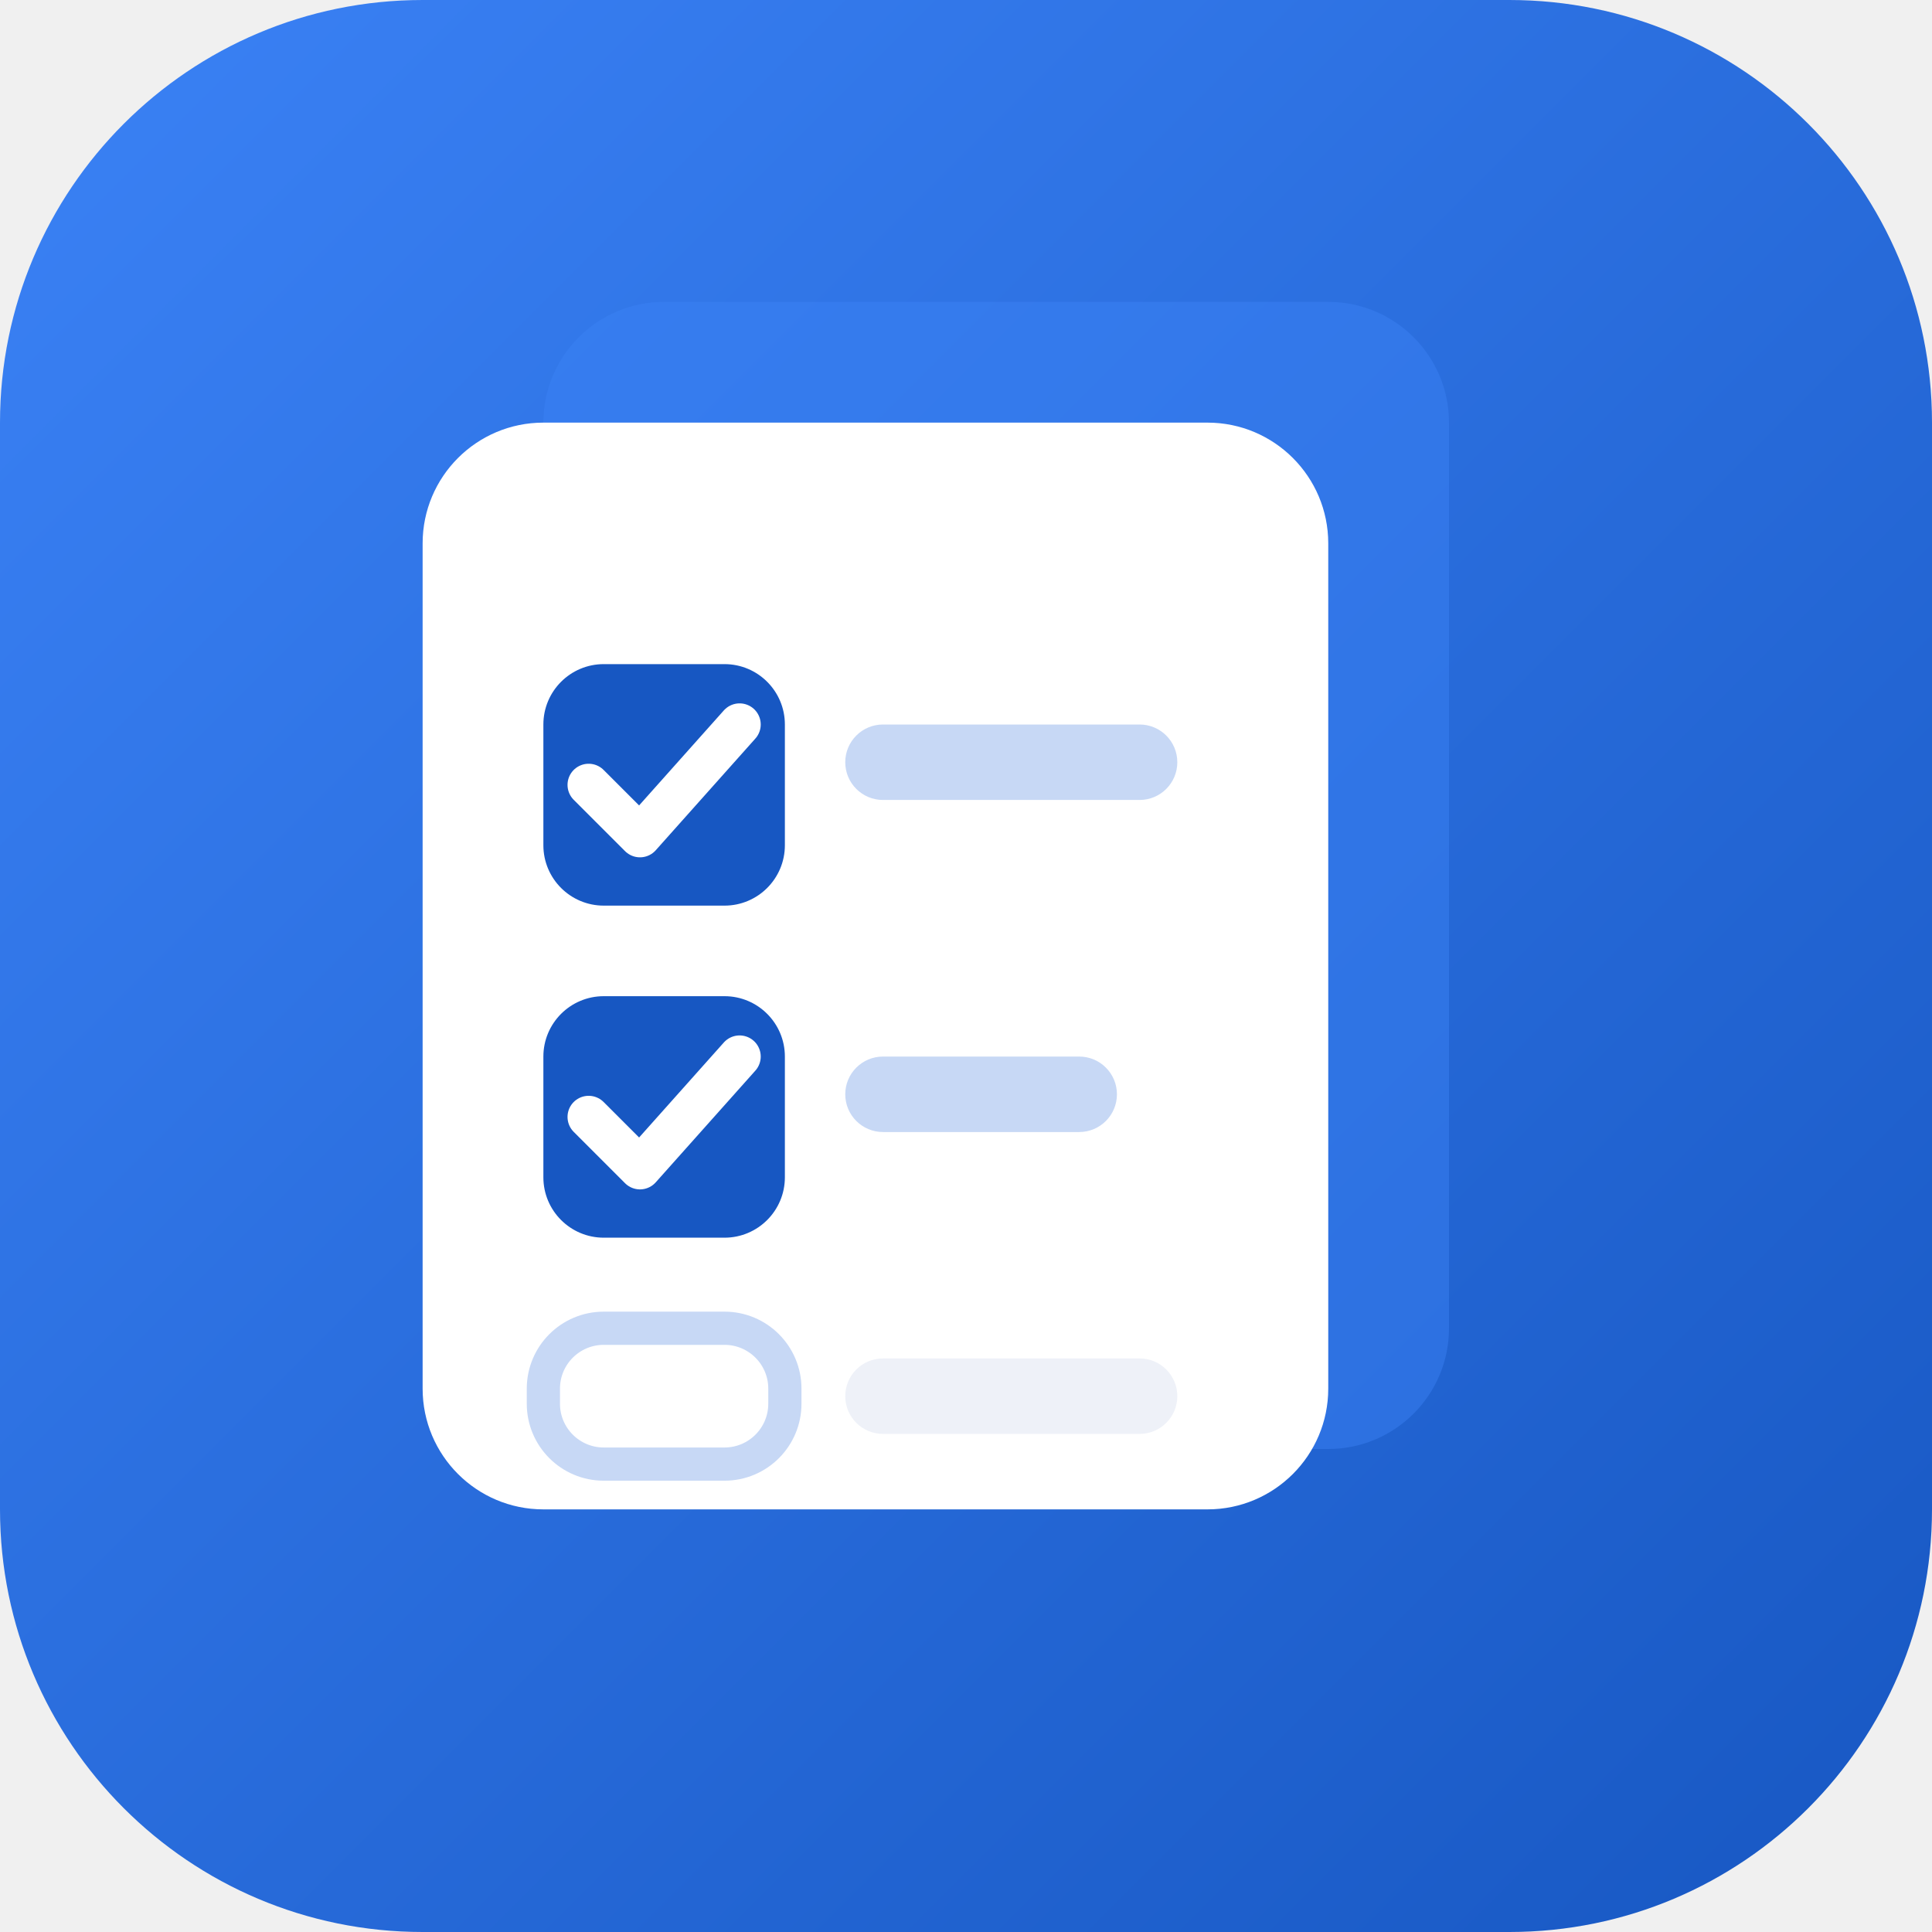
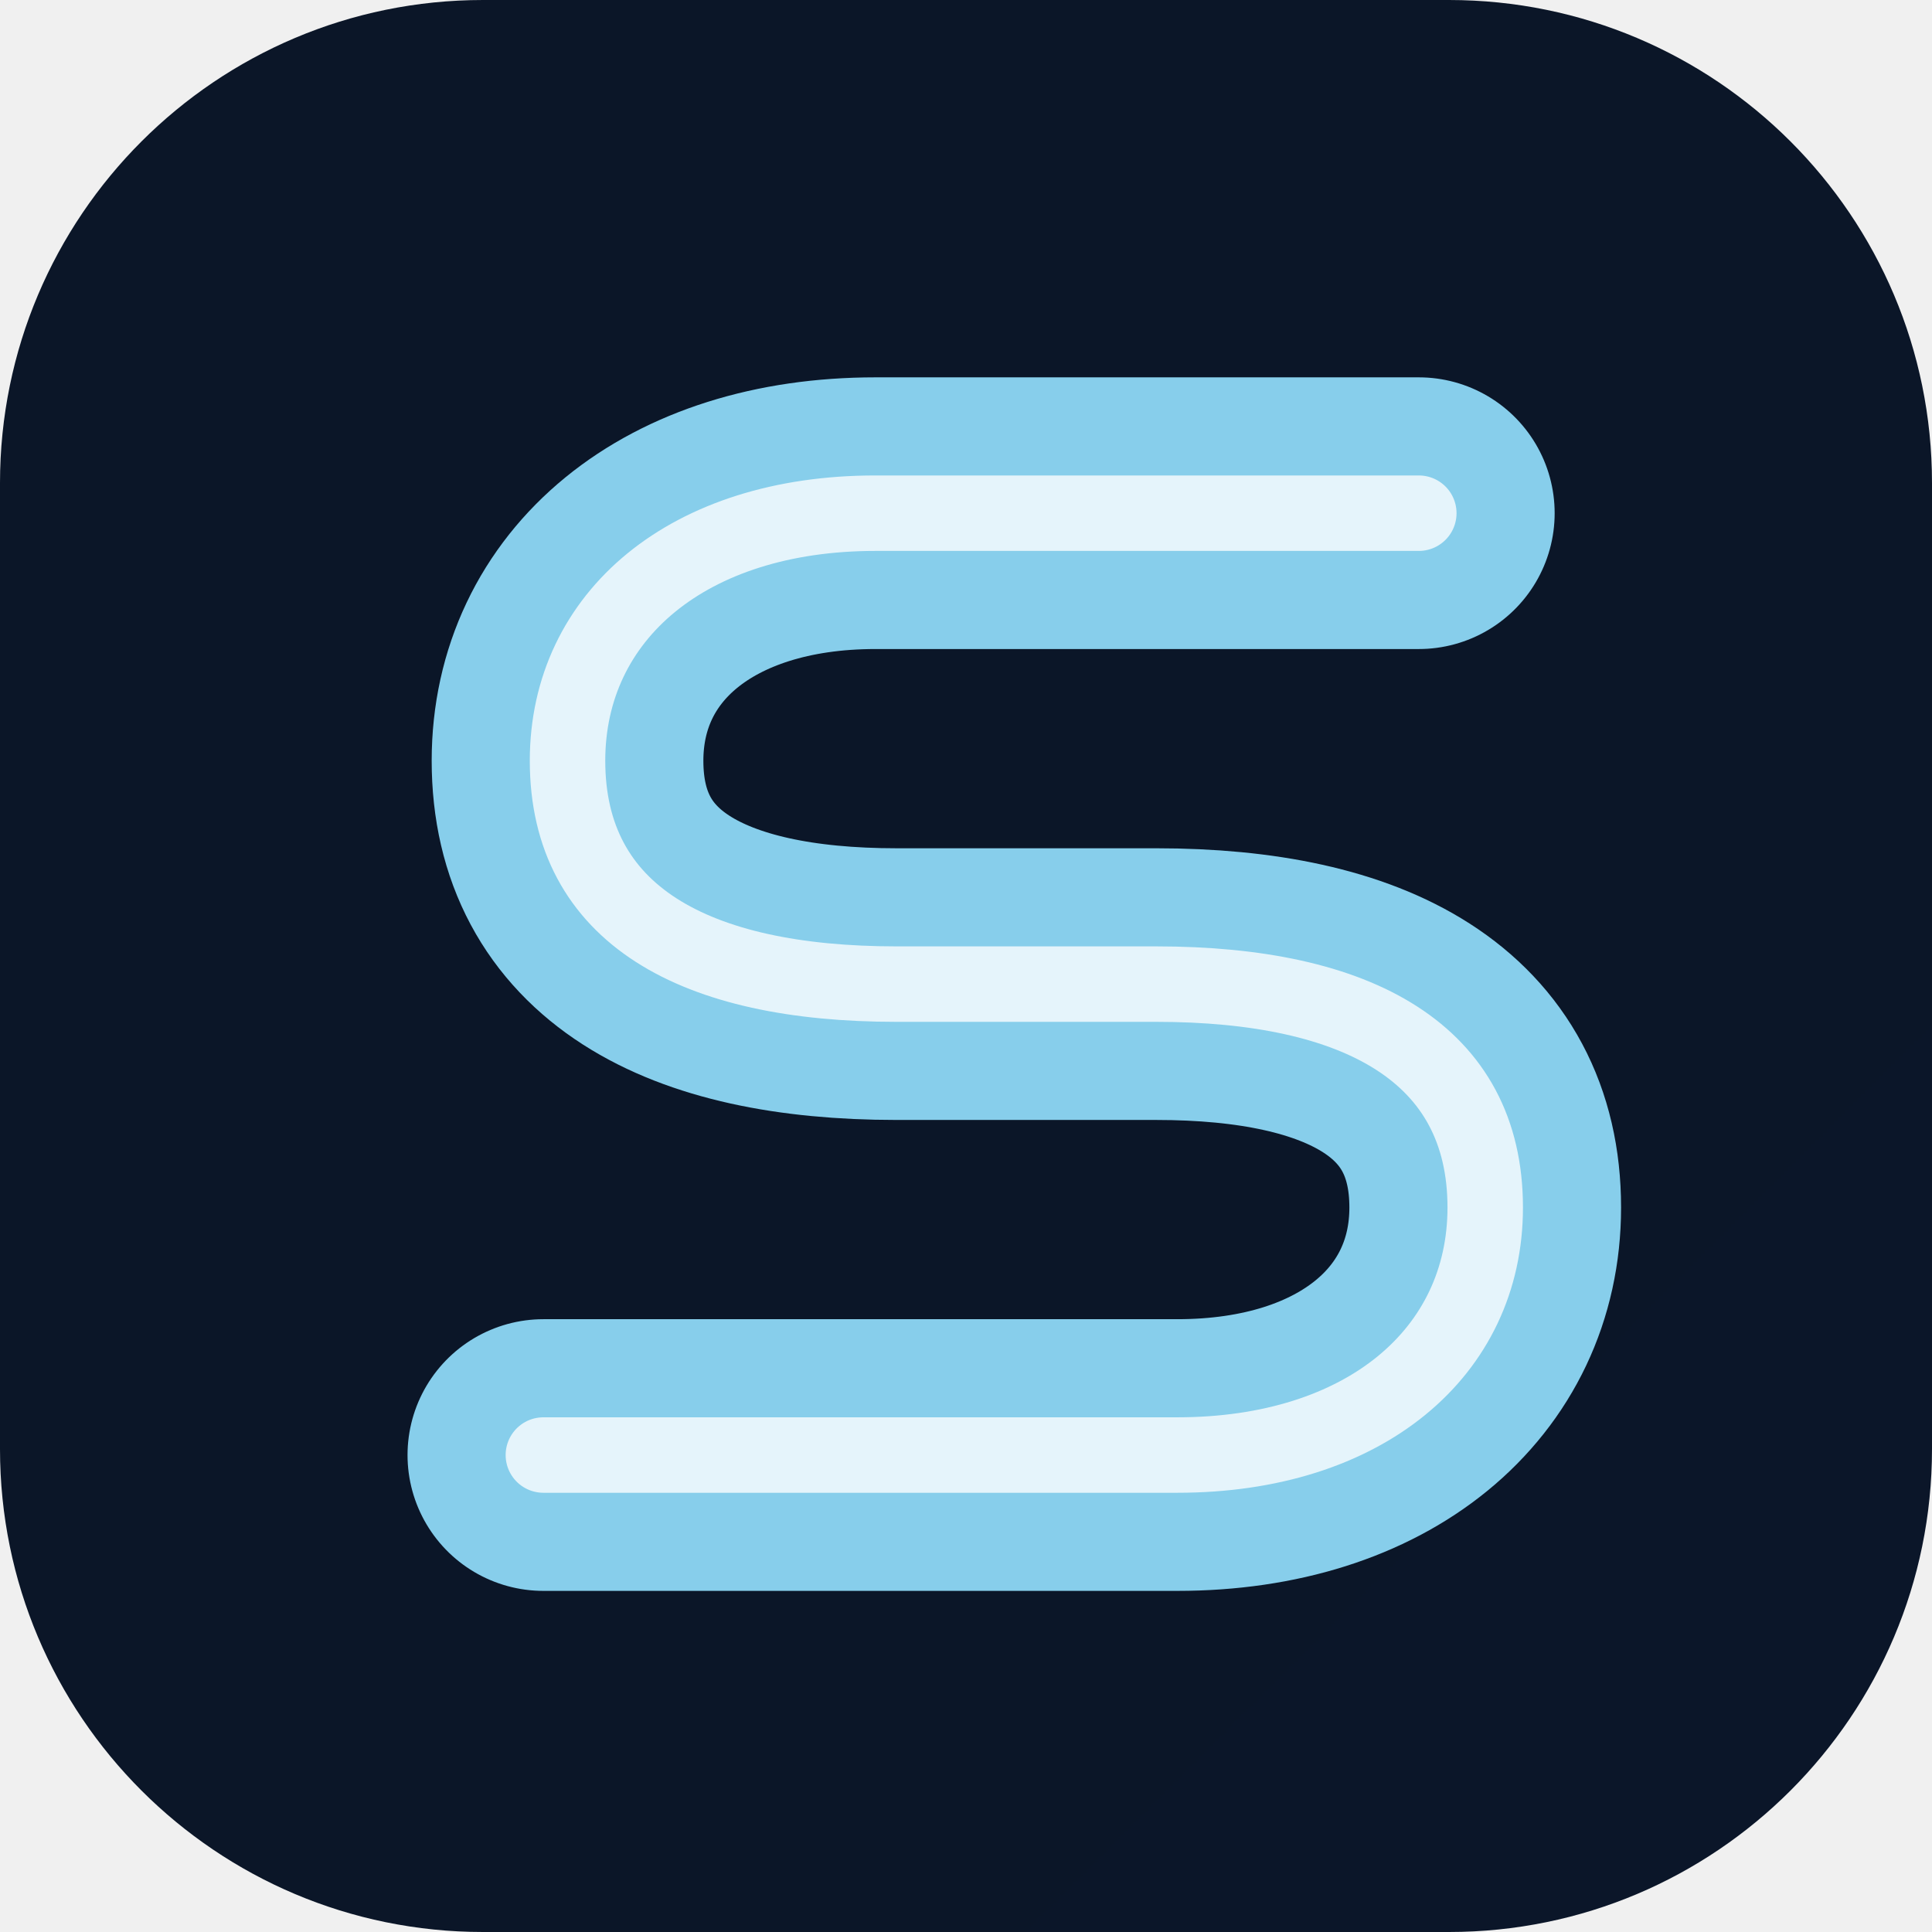
<svg xmlns="http://www.w3.org/2000/svg" width="64" height="64" viewBox="0 0 64 64" role="img" aria-label="S-planned favicon 64px">
  <defs>
-     <linearGradient id="g64" x1="0%" y1="0%" x2="100%" y2="100%">
-       <stop offset="0%" stop-color="#3B82F6" />
-       <stop offset="100%" stop-color="#1757C2" />
+     <linearGradient id="tile" x1="0" y1="0" x2="64" y2="64">
+       <stop offset="0" stop-color="#0B1628" />
+       <stop offset="1" stop-color="#142C52" />
+     </linearGradient>
+     <linearGradient id="ribbon" x1="16" y1="12" x2="48" y2="52">
+       <stop offset="0" stop-color="#87CEEB" />
+       <stop offset="0.52" stop-color="#4682B4" />
+       <stop offset="1" stop-color="#191970" />
    </linearGradient>
  </defs>
-   <rect width="64" height="64" rx="14" fill="url(#g64)" />
-   <rect x="18" y="10" width="30" height="38" rx="4" fill="#3B82F6" opacity="0.45" />
-   <rect x="14" y="14" width="30" height="36" rx="4" fill="white" />
-   <rect x="18" y="22" width="8" height="8" rx="2" fill="#1757C2" />
-   <path d="M19.5 26L21.2 27.7L24.5 24" fill="none" stroke="white" stroke-width="1.4" stroke-linecap="round" stroke-linejoin="round" />
-   <rect x="28" y="24" width="11" height="2.5" rx="1.25" fill="#C7D8F5" />
-   <rect x="18" y="33" width="8" height="8" rx="2" fill="#1757C2" />
-   <path d="M19.5 37L21.2 38.7L24.5 35" fill="none" stroke="white" stroke-width="1.4" stroke-linecap="round" stroke-linejoin="round" />
-   <rect x="28" y="35" width="9" height="2.5" rx="1.25" fill="#C7D8F5" />
-   <rect x="18" y="44" width="8" height="4.5" rx="2" fill="none" stroke="#C7D8F5" stroke-width="1.1" />
-   <rect x="28" y="45" width="11" height="2.5" rx="1.25" fill="#EEF1F8" />
+   <rect width="64" height="64" rx="16" fill="url(#tile)" />
+   <path d="M47 17H29C22.8 17 18.8 20.4 18.8 25.2C18.8 30.3 23 32.6 29.7 32.6H38.3C45 32.6 49.2 34.9 49.2 40C49.2 44.8 45.2 48.2 39 48.2H18" fill="none" stroke="url(#ribbon)" stroke-width="9" stroke-linecap="round" stroke-linejoin="round" />
+   <path d="M47 17H29C22.8 17 18.8 20.4 18.8 25.2C18.8 30.3 23 32.6 29.7 32.6H38.3C45 32.6 49.2 34.9 49.2 40C49.2 44.8 45.2 48.2 39 48.2H18" fill="none" stroke="#FFFFFF" stroke-opacity="0.78" stroke-width="2.5" stroke-linecap="round" stroke-linejoin="round" />
</svg>
